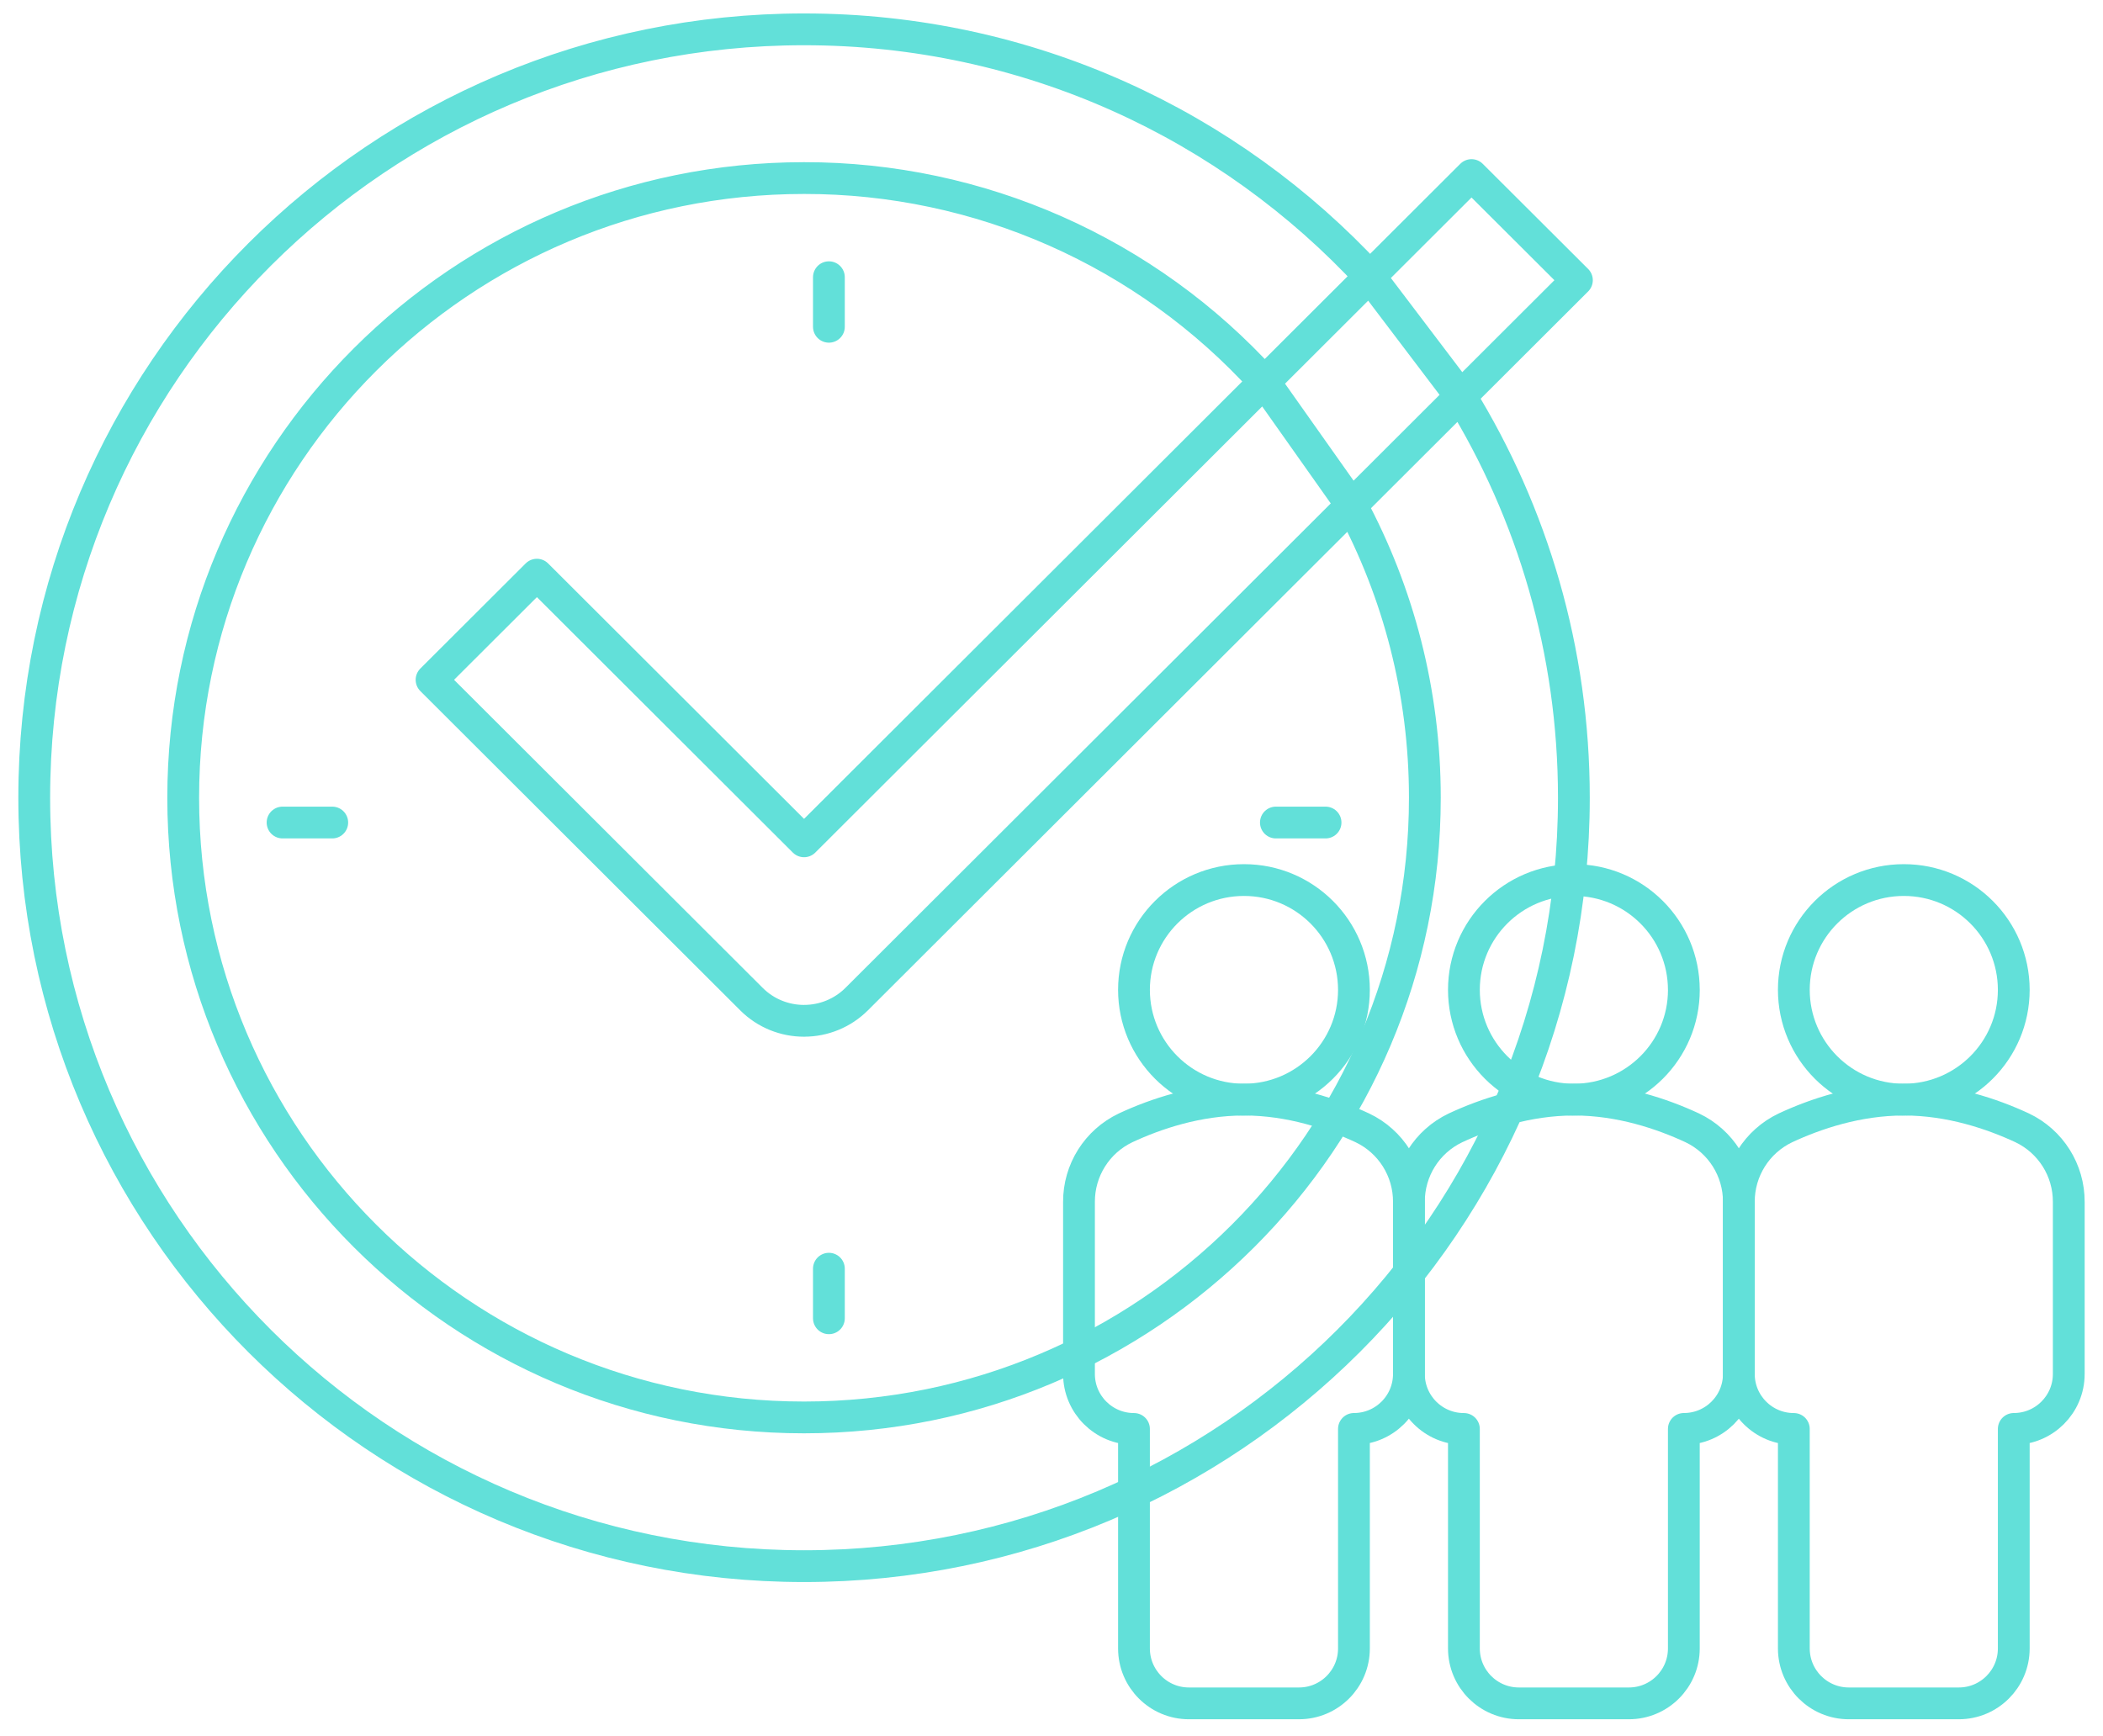
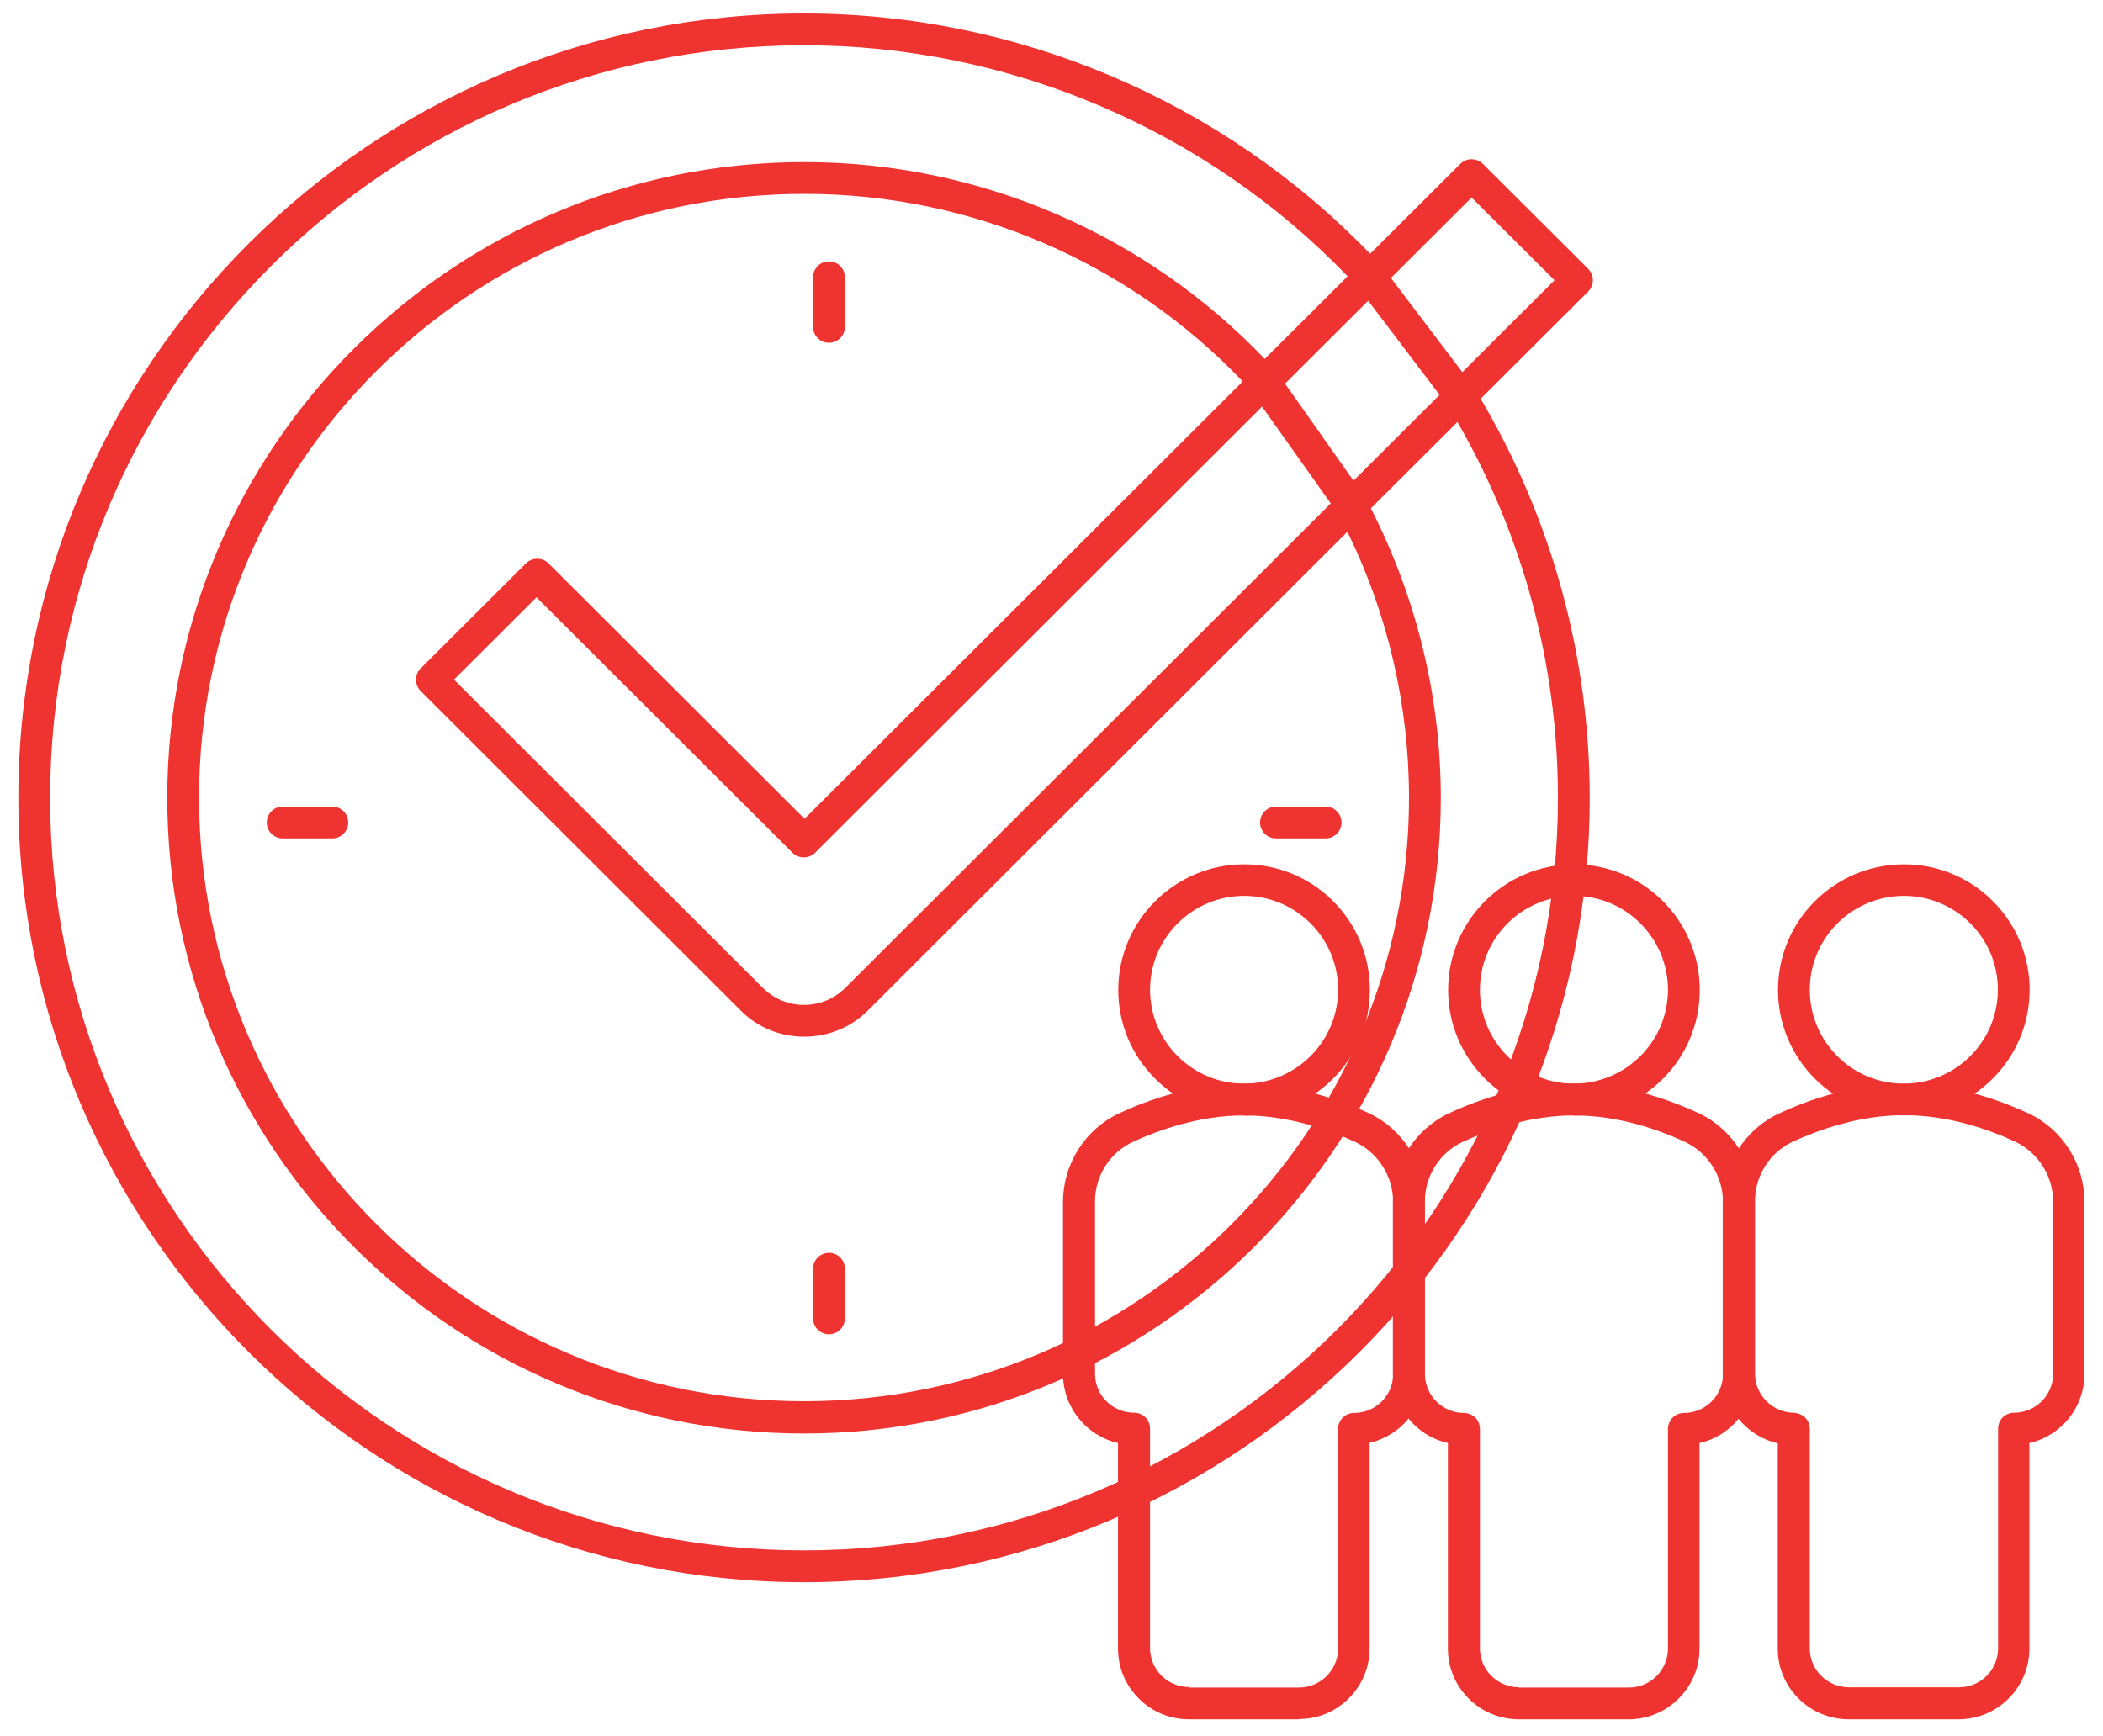
- <svg xmlns="http://www.w3.org/2000/svg" width="86" height="71">
-   <g stroke="#62E0D9" stroke-width="1.3" fill="none" fill-rule="evenodd" stroke-linejoin="round">
-     <path d="M33.897 11.338v2.027-2.027zm0 40.551v2.028-2.028zm20.31-18.248h-2.031 2.031zm-40.62 0h-2.032 2.031zm19.294 8.11c-.78 0-1.56-.296-2.153-.89l-13.08-13.057 4.308-4.3L32.881 34.41 60.176 7.16l4.31 4.3-29.45 29.4a3.04 3.04 0 0 1-2.155.89zm23.154-30.417C50.283 5.104 42.039 1.2 32.88 1.2 15.495 1.2 1.4 15.271 1.4 32.627s14.095 31.428 31.481 31.428c17.386 0 31.481-14.072 31.481-31.428 0-6.018-1.694-11.64-4.63-16.417l-3.697-4.876zM51.7 15.616a25.346 25.346 0 0 0-18.82-8.333c-14.022 0-25.388 11.346-25.388 25.344 0 13.999 11.366 25.345 25.388 25.345 14.022 0 25.388-11.346 25.388-25.345 0-4.329-1.087-8.402-3.002-11.966l-3.566-5.045z" stroke-linecap="round" />
-     <path d="M55.368 40.484c0 2.48-2.015 4.49-4.498 4.49a4.494 4.494 0 0 1-4.497-4.49c0-2.48 2.015-4.49 4.497-4.49a4.494 4.494 0 0 1 4.498 4.49z" />
-     <path d="M50.87 44.974c-1.898 0-3.612.583-4.839 1.154a3.34 3.34 0 0 0-1.907 3.033v7.037a2.248 2.248 0 0 0 2.249 2.245v8.979a2.247 2.247 0 0 0 2.249 2.245h4.497a2.247 2.247 0 0 0 2.249-2.245v-8.98a2.248 2.248 0 0 0 2.248-2.244V49.16a3.34 3.34 0 0 0-1.907-3.033c-1.226-.57-2.94-1.154-4.839-1.154z" stroke-linecap="round" />
-     <path d="M68.86 40.484c0 2.48-2.014 4.49-4.498 4.49a4.493 4.493 0 0 1-4.497-4.49c0-2.48 2.014-4.49 4.497-4.49a4.493 4.493 0 0 1 4.497 4.49z" />
-     <path d="M64.362 44.974c-1.898 0-3.612.583-4.839 1.154a3.34 3.34 0 0 0-1.907 3.033v7.037a2.247 2.247 0 0 0 2.249 2.245v8.979a2.248 2.248 0 0 0 2.249 2.245h4.497a2.247 2.247 0 0 0 2.248-2.245v-8.98a2.247 2.247 0 0 0 2.25-2.244V49.16a3.34 3.34 0 0 0-1.908-3.033c-1.226-.57-2.941-1.154-4.839-1.154z" stroke-linecap="round" />
-     <path d="M82.351 40.484c0 2.48-2.013 4.49-4.497 4.49a4.493 4.493 0 0 1-4.497-4.49c0-2.48 2.013-4.49 4.497-4.49a4.493 4.493 0 0 1 4.497 4.49z" />
-     <path d="M77.854 44.974c-1.898 0-3.612.583-4.839 1.154a3.34 3.34 0 0 0-1.907 3.033v7.037a2.247 2.247 0 0 0 2.249 2.245v8.979a2.248 2.248 0 0 0 2.248 2.245h4.498a2.247 2.247 0 0 0 2.248-2.245v-8.98a2.247 2.247 0 0 0 2.249-2.244V49.16a3.34 3.34 0 0 0-1.907-3.033c-1.226-.57-2.941-1.154-4.839-1.154z" stroke-linecap="round" />
-   </g>
+ <svg xmlns="http://www.w3.org/2000/svg" id="Capa_1" version="1.1" viewBox="0 0 86 71">
+   <defs>
+     <style>
+       .st0 {
+         fill: #ef3331;
+       }
+     </style>
+   </defs>
+   <path class="st0" d="M32.88,64.71C15.16,64.71.75,50.31.75,32.63S15.16.55,32.88.55c8.72,0,17.11,3.57,23.15,9.83l3.69-3.68c.25-.25.66-.25.92,0l4.31,4.3c.12.12.19.29.19.46s-.07.34-.19.46l-4.4,4.39c2.93,4.96,4.46,10.58,4.46,16.32,0,17.69-14.41,32.08-32.13,32.08ZM32.88,1.85C15.88,1.85,2.05,15.66,2.05,32.63s13.83,30.78,30.83,30.78,30.83-13.81,30.83-30.78c0-5.42-1.42-10.71-4.11-15.37l-3.54,3.53c1.88,3.69,2.86,7.74,2.86,11.84,0,14.33-11.68,26-26.04,26S6.84,46.96,6.84,32.63,18.52,6.63,32.88,6.63h.03c7.1,0,13.91,2.92,18.81,8.05l3.39-3.38c-5.79-6.01-13.86-9.45-22.23-9.45ZM32.91,7.93h-.03c-13.64,0-24.74,11.08-24.74,24.69s11.1,24.69,24.74,24.69,24.74-11.08,24.74-24.69c0-3.77-.87-7.51-2.52-10.87l-19.6,19.57c-.7.7-1.62,1.08-2.61,1.08h0c-.99,0-1.92-.38-2.61-1.08l-13.08-13.06c-.12-.12-.19-.29-.19-.46s.07-.34.19-.46l4.31-4.3c.25-.25.67-.25.92,0l10.47,10.45,17.92-17.89c-4.65-4.88-11.13-7.67-17.89-7.67ZM18.57,27.8l12.62,12.6c.45.45,1.05.7,1.69.7,0,0,0,0,0,0,.64,0,1.24-.25,1.69-.7l19.85-19.81-2.81-3.96-18.28,18.25c-.25.25-.67.25-.92,0l-10.47-10.45-3.39,3.38ZM52.55,15.69l2.8,3.97,3.52-3.51-2.92-3.85-3.4,3.39ZM56.88,11.37l2.92,3.85,3.77-3.76-3.39-3.38-3.3,3.29ZM33.9,54.57c-.36,0-.65-.29-.65-.65v-2.03c0-.36.29-.65.65-.65s.65.29.65.65v2.03c0,.36-.29.65-.65.65ZM54.21,34.29h-2.03c-.36,0-.65-.29-.65-.65s.29-.65.65-.65h2.03c.36,0,.65.29.65.65s-.29.65-.65.65ZM13.59,34.29h-2.03c-.36,0-.65-.29-.65-.65s.29-.65.65-.65h2.03c.36,0,.65.29.65.65s-.29.65-.65.65ZM33.9,14.02c-.36,0-.65-.29-.65-.65v-2.03c0-.36.29-.65.65-.65s.65.29.65.65v2.03c0,.36-.29.65-.65.65Z" />
+   <path class="st0" d="M50.87,45.62c-1.37,0-2.66-.53-3.63-1.5-.97-.97-1.51-2.26-1.51-3.63,0-2.83,2.31-5.14,5.15-5.14h0c1.37,0,2.66.53,3.63,1.5.97.97,1.51,2.26,1.51,3.64h0c0,2.83-2.31,5.14-5.15,5.14h0ZM50.88,36.64h0c-2.12,0-3.85,1.72-3.85,3.84,0,2.12,1.73,3.84,3.84,3.84h0c2.12,0,3.85-1.72,3.85-3.84,0-1.03-.4-1.99-1.13-2.72-.73-.72-1.69-1.12-2.71-1.12Z" />
+   <path class="st0" d="M53.12,70.32h-4.5c-.77,0-1.5-.3-2.05-.85-.55-.55-.85-1.27-.85-2.05v-8.4c-1.28-.29-2.25-1.45-2.25-2.82v-7.04c0-1.54.89-2.96,2.28-3.62,1.2-.56,3.05-1.22,5.12-1.22h0c1.63,0,3.4.42,5.11,1.21,1.4.66,2.29,2.08,2.28,3.62v7.04c0,1.37-.96,2.52-2.25,2.82v8.4c0,.77-.3,1.5-.85,2.05-.55.55-1.27.85-2.05.85ZM48.62,69.02h4.5c.43,0,.83-.17,1.13-.47.3-.3.47-.7.47-1.13v-8.98c0-.36.29-.65.65-.65.88,0,1.6-.71,1.6-1.59v-7.04c0-1.04-.6-2-1.54-2.45-1.07-.5-2.73-1.09-4.56-1.09h0c-1.83,0-3.49.6-4.56,1.09-.93.44-1.54,1.4-1.53,2.44v7.04c0,.88.72,1.59,1.6,1.59.36,0,.65.29.65.65v8.98c0,.88.72,1.59,1.6,1.59h0Z" />
+   <path class="st0" d="M64.36,45.62c-1.37,0-2.66-.53-3.63-1.5-.97-.97-1.51-2.26-1.51-3.63,0-2.84,2.31-5.14,5.15-5.14h0c2.83,0,5.14,2.3,5.14,5.14h0c0,2.84-2.31,5.14-5.15,5.14h0ZM64.37,36.64h0c-2.12,0-3.85,1.72-3.85,3.84,0,1.03.4,1.99,1.13,2.72.72.72,1.69,1.12,2.71,1.12h0c2.12,0,3.85-1.72,3.85-3.84,0-2.12-1.73-3.84-3.84-3.84Z" />
+   <path class="st0" d="M66.61,70.32h-4.5c-.77,0-1.5-.3-2.05-.85-.55-.55-.85-1.27-.85-2.05v-8.4c-.53-.12-1.01-.38-1.4-.77-.55-.55-.85-1.27-.85-2.05v-7.04c0-1.54.89-2.96,2.28-3.62,1.19-.56,3.05-1.22,5.12-1.22h0c1.66,0,3.38.41,5.11,1.21,1.4.66,2.29,2.09,2.28,3.63v7.04c0,1.37-.96,2.53-2.25,2.82v8.4c0,1.6-1.3,2.9-2.9,2.9ZM62.11,69.02h4.5c.88,0,1.6-.71,1.6-1.6v-8.98c0-.17.07-.34.19-.46.12-.12.29-.19.46-.19h0c.88,0,1.6-.71,1.6-1.59v-7.04c0-1.04-.6-2-1.54-2.45-1.07-.5-2.73-1.09-4.56-1.09h0c-1.83,0-3.49.6-4.56,1.09-.93.44-1.54,1.4-1.53,2.44v7.04c0,.43.17.83.47,1.13.3.3.7.47,1.13.47h0c.17,0,.34.07.46.19.12.12.19.29.19.46v8.98c0,.88.72,1.59,1.6,1.59h0Z" />
+   <path class="st0" d="M77.85,45.62c-1.37,0-2.66-.53-3.63-1.5-.97-.97-1.51-2.26-1.51-3.63,0-2.84,2.31-5.14,5.15-5.14h0c1.37,0,2.66.53,3.63,1.5.97.97,1.51,2.26,1.51,3.63h0c0,2.84-2.31,5.14-5.15,5.14h0ZM77.86,36.64h0c-2.12,0-3.85,1.72-3.85,3.84,0,1.03.4,1.99,1.13,2.72.72.72,1.69,1.12,2.71,1.12h0c2.12,0,3.85-1.72,3.85-3.84,0-1.03-.4-1.99-1.13-2.72-.73-.72-1.69-1.12-2.71-1.12Z" />
+   <path class="st0" d="M80.1,70.32h-4.5c-1.6,0-2.9-1.3-2.9-2.89v-8.4c-1.29-.29-2.25-1.45-2.25-2.82v-7.04c0-1.54.89-2.96,2.28-3.62,1.71-.8,3.48-1.22,5.12-1.22h0c1.66,0,3.38.41,5.11,1.21,1.4.66,2.29,2.09,2.28,3.63v7.03c0,1.37-.96,2.53-2.25,2.82v8.4c0,1.6-1.3,2.9-2.9,2.9ZM73.36,57.79c.17,0,.34.07.46.19.12.12.19.29.19.46v8.98c0,.88.72,1.59,1.6,1.59h4.5c.88,0,1.6-.71,1.6-1.6v-8.98c0-.17.07-.34.19-.46.12-.12.29-.19.46-.19h0c.88,0,1.6-.71,1.6-1.59v-7.04c0-1.04-.6-2-1.54-2.45-1.07-.5-2.73-1.09-4.56-1.09h0c-1.83,0-3.49.6-4.56,1.09-.93.44-1.54,1.4-1.53,2.44v7.04c0,.43.17.83.47,1.13.3.3.7.47,1.13.47h0Z" />
</svg>
